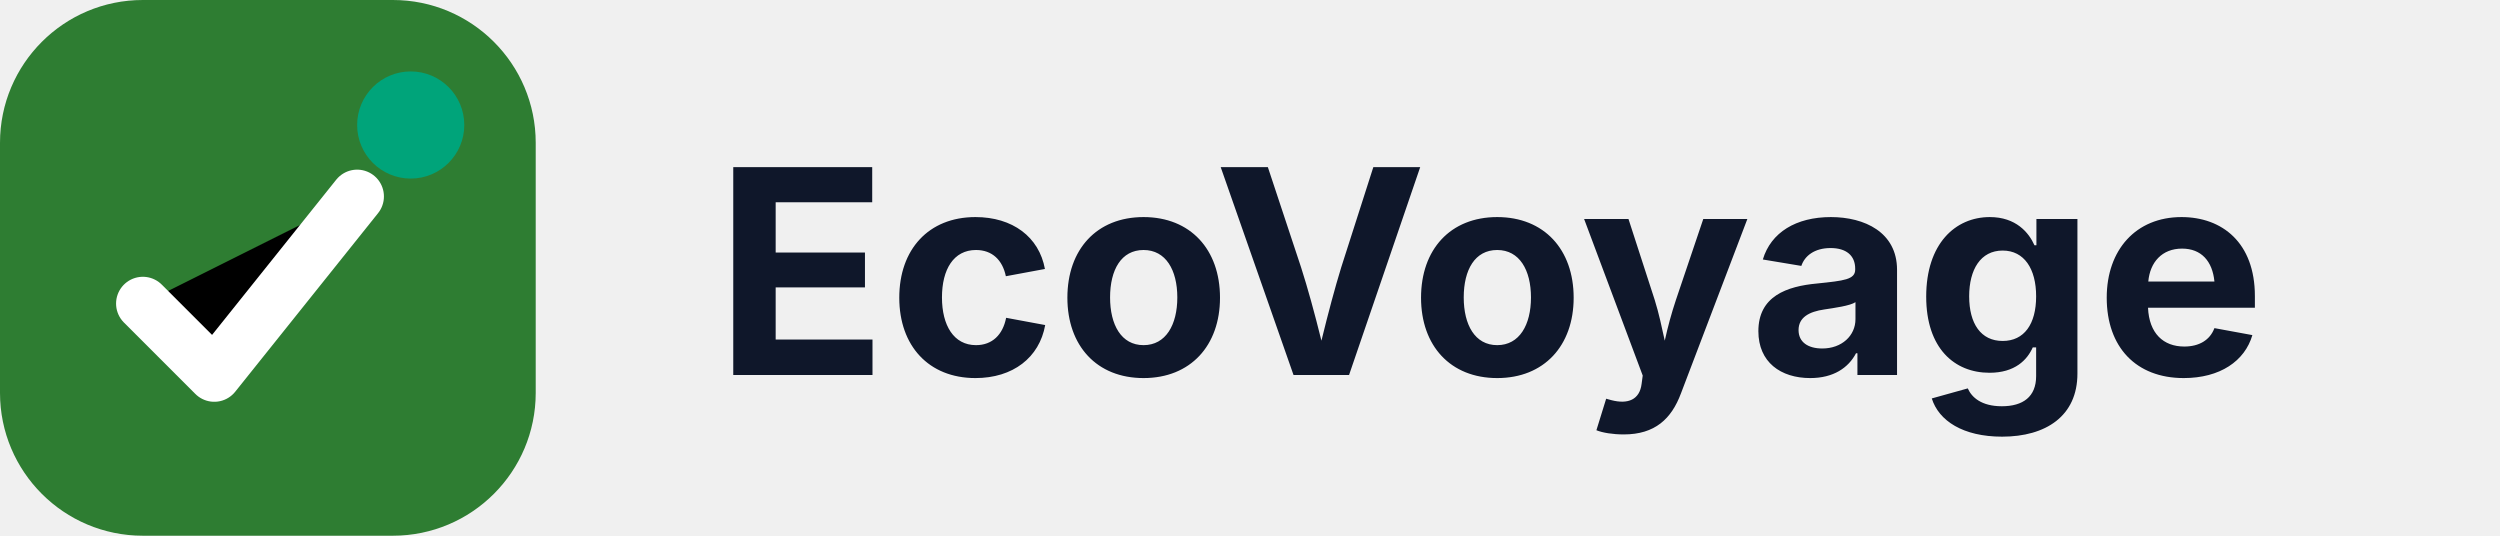
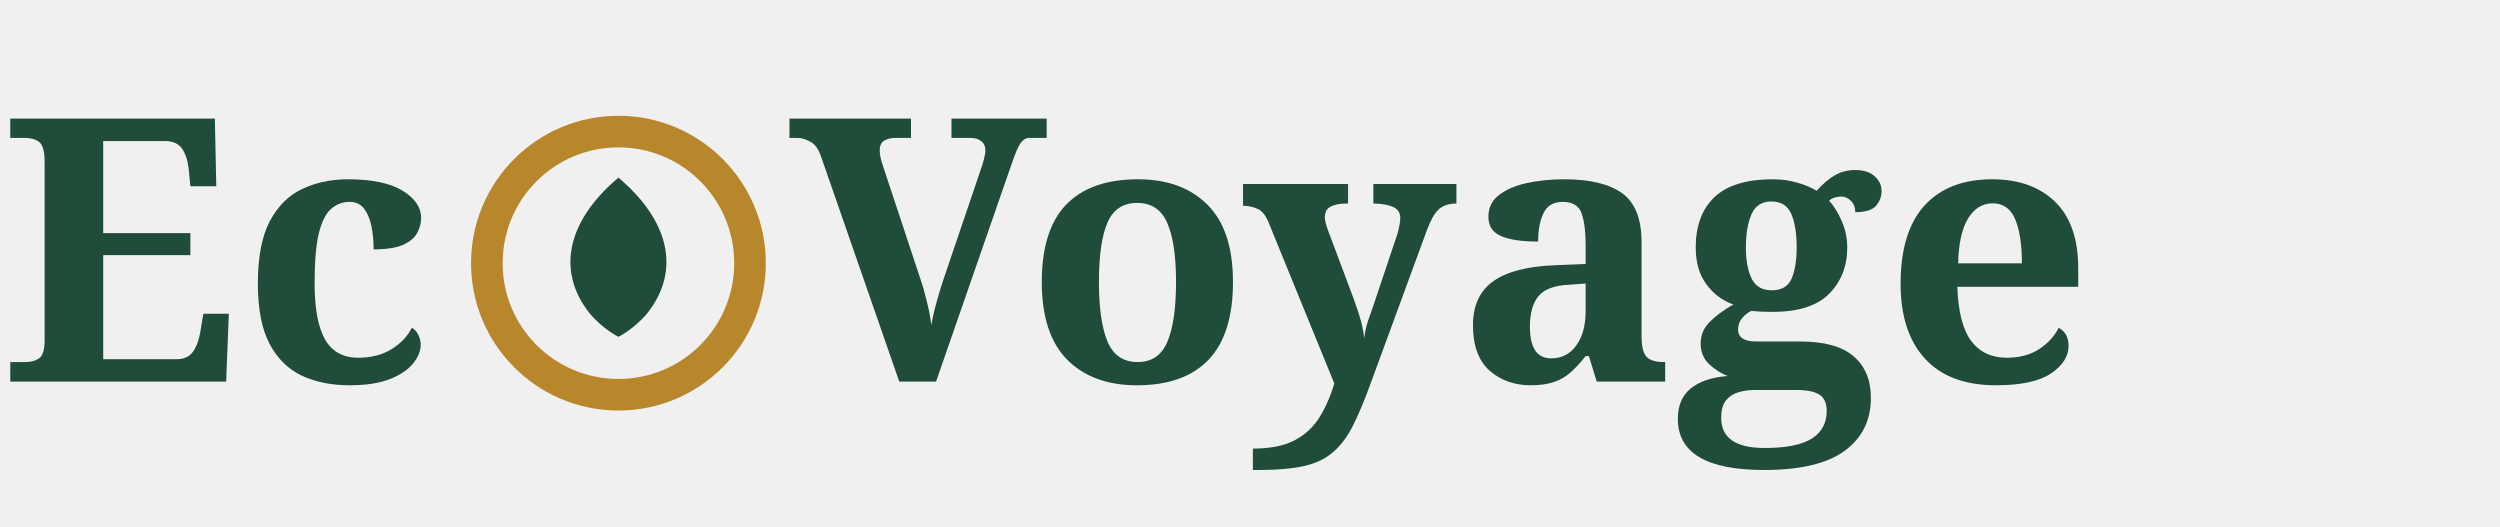
- <svg xmlns="http://www.w3.org/2000/svg" width="140" height="30" viewBox="0 0 140 30">
-   <rect x="0" y="0" width="30" height="30" rx="8" fill="#2E7D32" />
-   <path d="M8 17l4 4 8-10" stroke="#fff" stroke-width="3" stroke-linecap="round" stroke-linejoin="round" />
-   <circle cx="23" cy="7" r="3" fill="#00A47A" />
-   <text x="40" y="21" font-family="Inter, Arial" font-size="16" font-weight="700" fill="#0f172a">EcoVoyage</text>
+ <svg xmlns="http://www.w3.org/2000/svg" viewBox="0 0 190 40" role="img" aria-label="EcoVoyage">
+   <text x="0" y="29" font-family="Fraunces, Georgia, serif" font-size="28" font-weight="600" fill="#1F4D3A">Ec</text>
+   <g transform="translate(35 8)">
+     <circle cx="12" cy="12" r="10" fill="none" stroke="#B8862B" stroke-width="2.4" />
+     <path d="M12 5.5c-3.8 3.2-4.8 7-2.2 10.3 1 1.2 2.2 1.8 2.2 1.8s1.2-.6 2.2-1.8c2.6-3.3 1.6-7.1-2.2-10.3z" fill="#1F4D3A" />
+   </g>
+   <text x="60" y="29" font-family="Fraunces, Georgia, serif" font-size="28" font-weight="600" fill="#1F4D3A">Voyage</text>
</svg>
